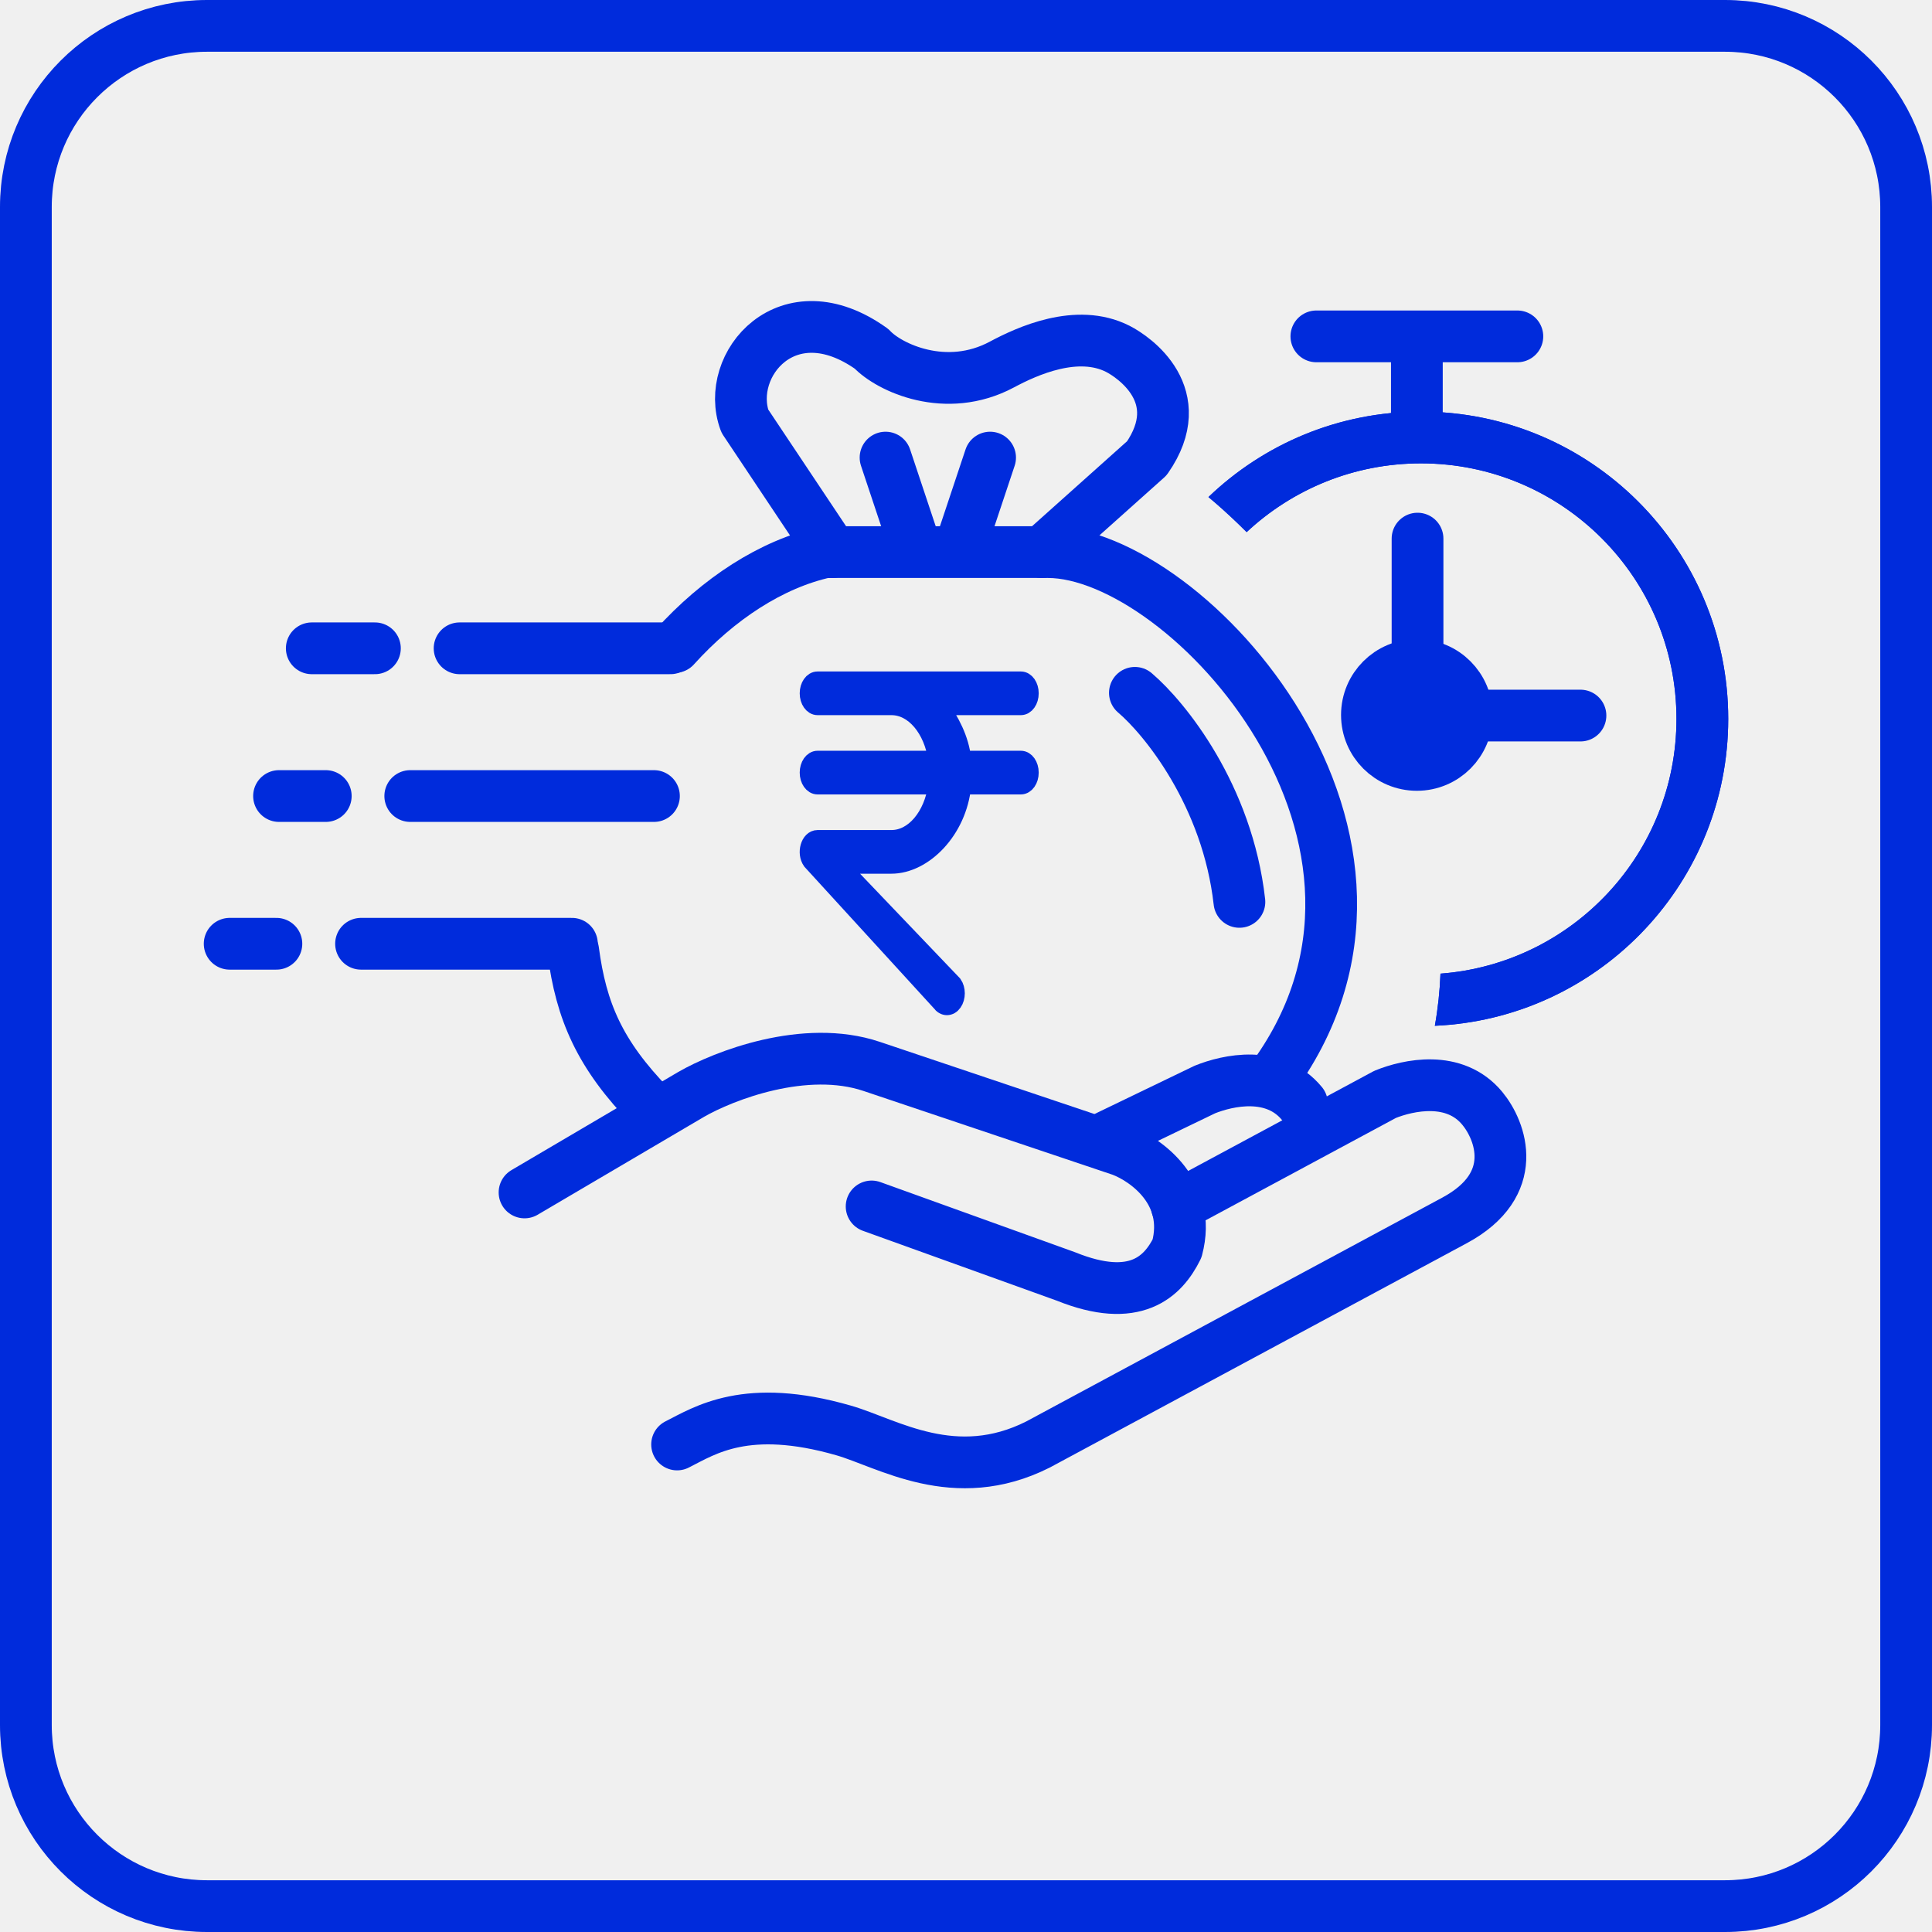
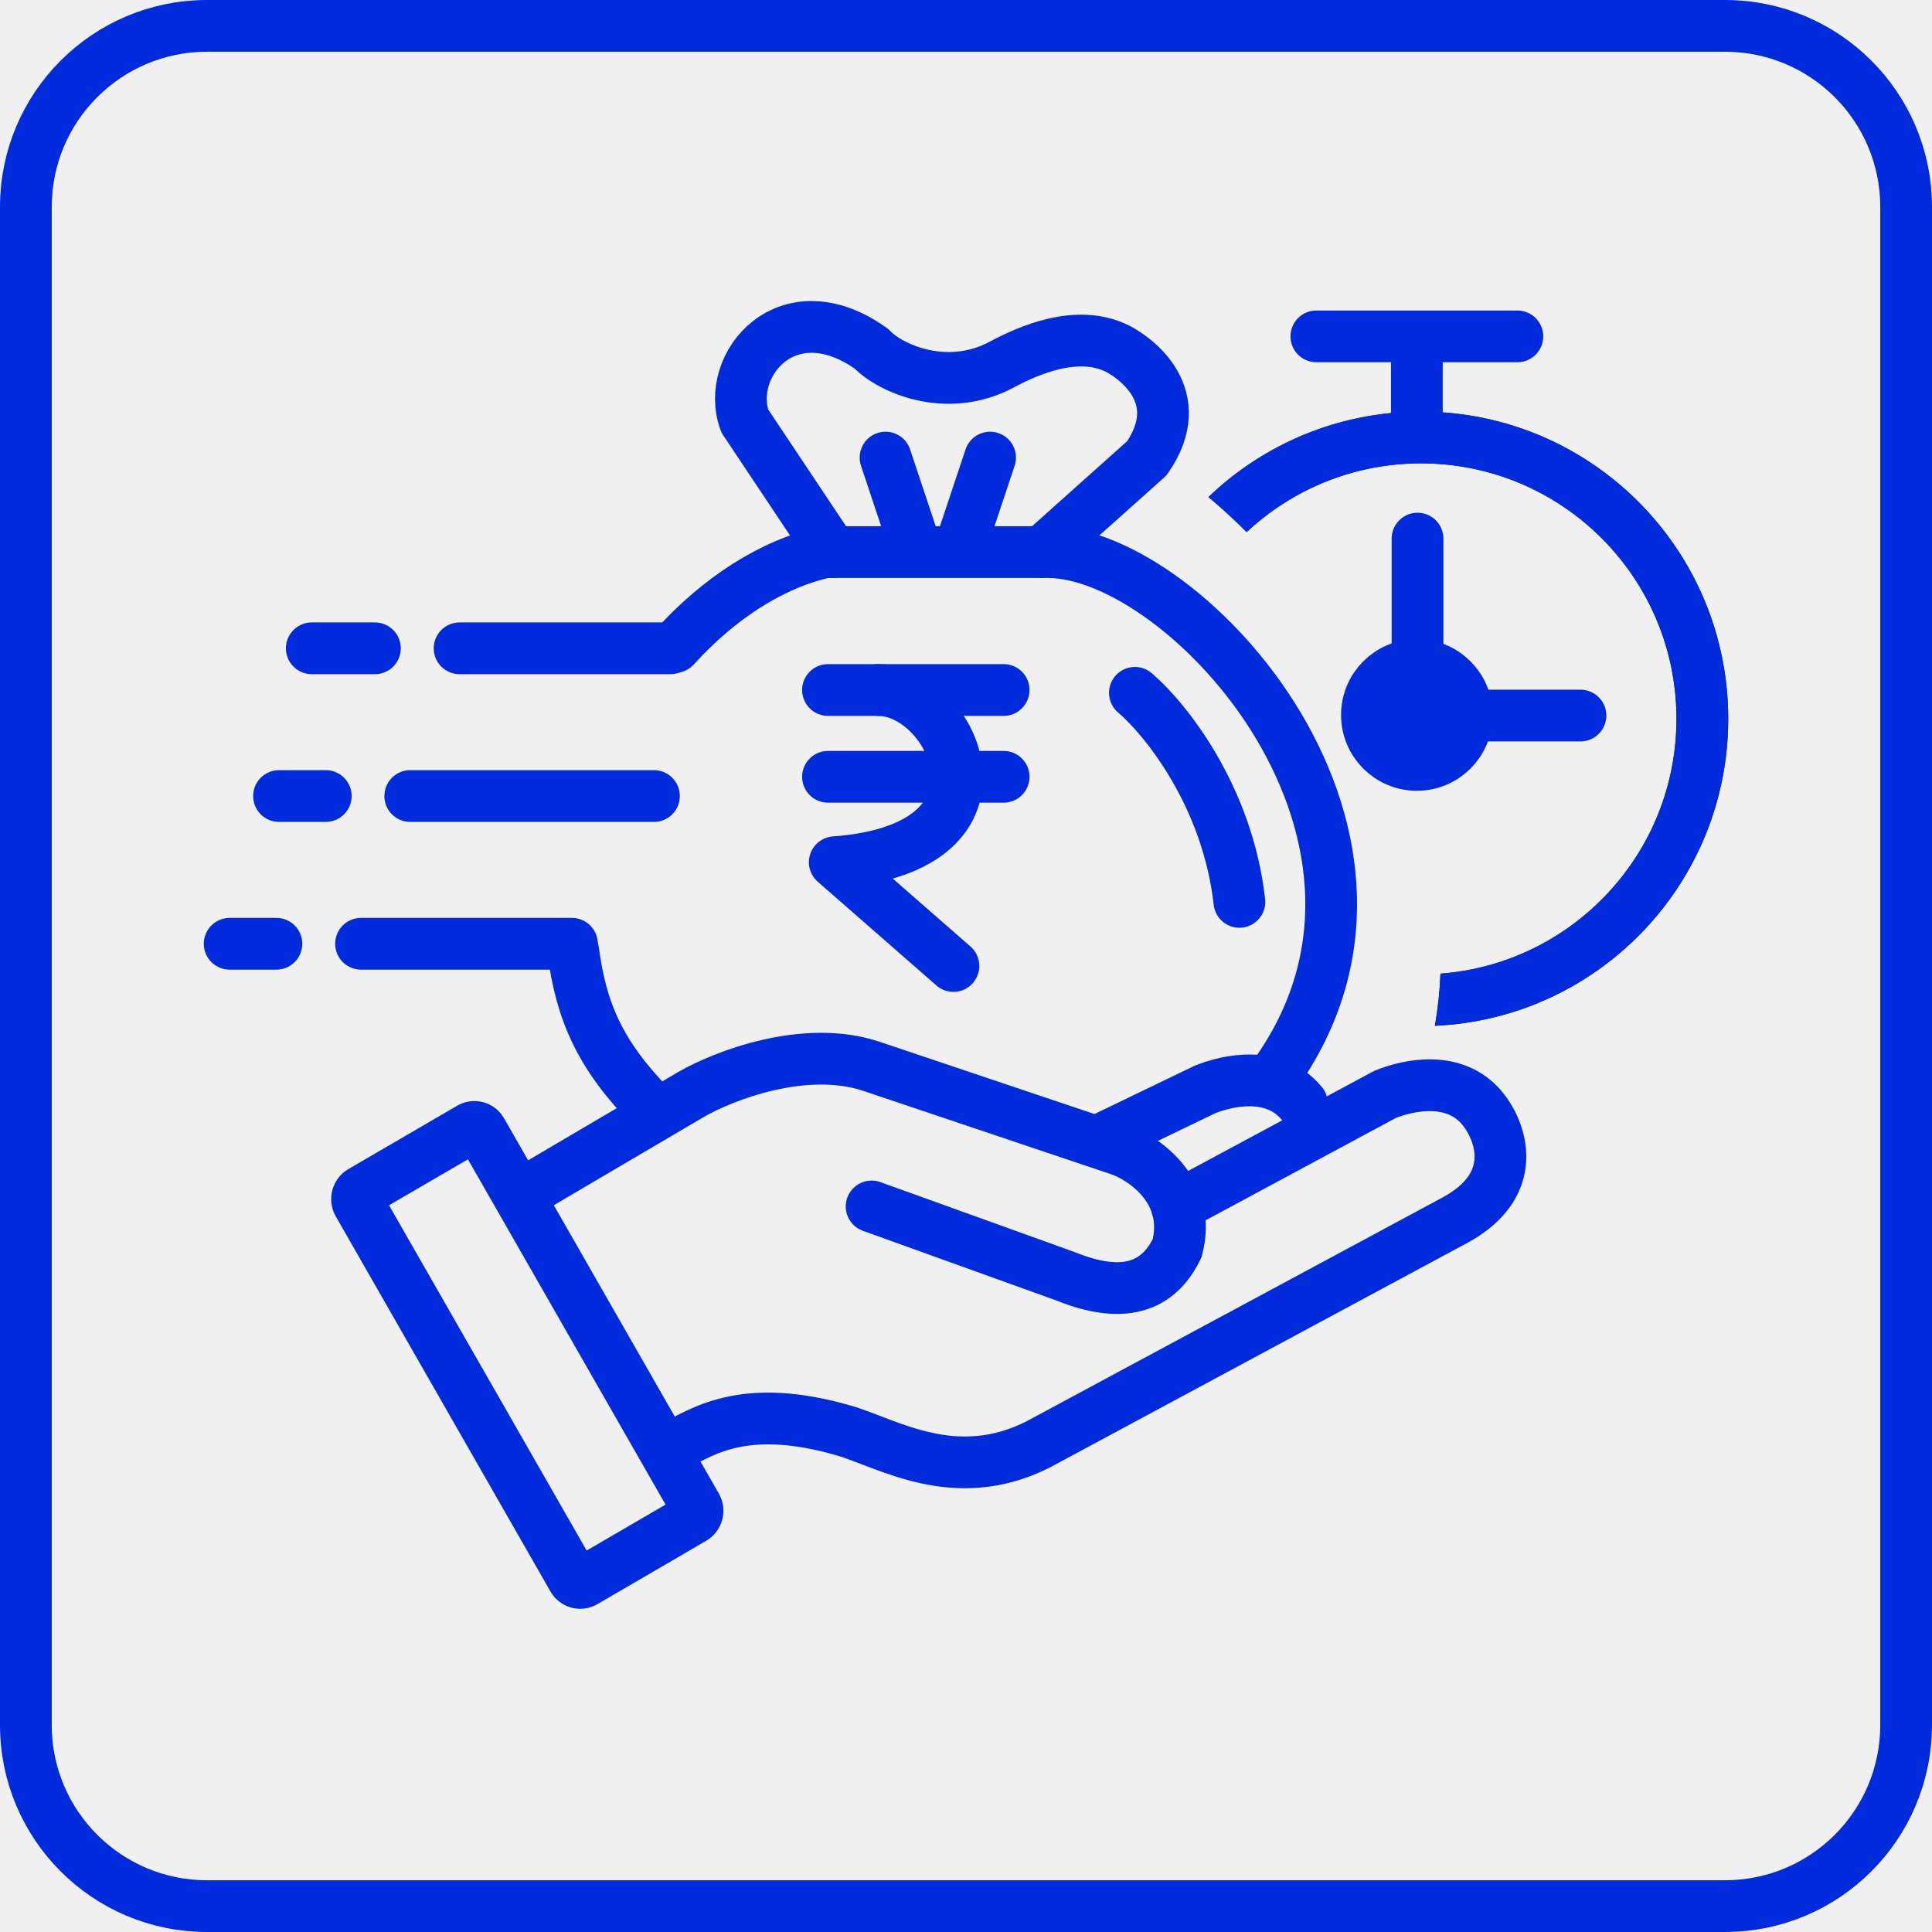
<svg xmlns="http://www.w3.org/2000/svg" width="112" height="112" viewBox="0 0 112 112" fill="none">
  <rect x="1.5" y="1.5" width="109" height="109" rx="10.5" stroke="#002BDC" stroke-width="3" />
-   <path d="M82.138 38.55C83.737 38.55 85.033 39.847 85.033 41.447C85.033 43.047 83.737 44.343 82.138 44.343C80.539 44.343 79.242 43.047 79.242 41.447C79.242 39.847 80.539 38.55 82.138 38.55Z" fill="#002BDC" stroke="#002BDC" stroke-width="3" />
+   <path d="M82.138 38.55C83.737 38.55 85.033 39.847 85.033 41.447C85.033 43.047 83.737 44.343 82.138 44.343C80.539 44.343 79.242 43.046 79.242 41.447C79.242 39.847 80.539 38.55 82.138 38.55Z" fill="#002BDC" stroke="#002BDC" stroke-width="3" />
  <line x1="82.176" y1="31.224" x2="82.176" y2="40.595" stroke="#002BDC" stroke-width="3" stroke-linecap="round" />
-   <line x1="91.621" y1="41.482" x2="85.106" y2="41.482" stroke="#002BDC" stroke-width="3" stroke-linecap="round" />
+   <line x1="91.621" y1="41.481" x2="85.106" y2="41.481" stroke="#002BDC" stroke-width="3" stroke-linecap="round" />
  <path d="M82.137 19.768V24.595" stroke="#002BDC" stroke-width="3" stroke-linecap="round" stroke-linejoin="round" />
  <line x1="87.963" y1="19.5" x2="76.311" y2="19.5" stroke="#002BDC" stroke-width="3" stroke-linecap="round" />
-   <mask id="path-7-inside-1_4177_2867" fill="white">
+   <mask id="path-7-inside-1_4650_980" fill="white">
    <path d="M82.376 23.862C92.212 23.862 100.187 31.837 100.187 41.674L100.181 42.133C99.944 51.491 92.491 59.053 83.179 59.466C83.36 58.459 83.467 57.449 83.506 56.443C91.157 55.865 97.186 49.475 97.186 41.674C97.186 33.493 90.555 26.862 82.376 26.862C78.469 26.862 74.916 28.375 72.269 30.847C71.676 30.253 71.071 29.687 70.457 29.155C70.326 29.042 70.191 28.929 70.055 28.815C73.254 25.747 77.594 23.862 82.376 23.862Z" />
  </mask>
  <path d="M82.376 23.862C92.212 23.862 100.187 31.837 100.187 41.674L100.181 42.133C99.944 51.491 92.491 59.053 83.179 59.466C83.36 58.459 83.467 57.449 83.506 56.443C91.157 55.865 97.186 49.475 97.186 41.674C97.186 33.493 90.555 26.862 82.376 26.862C78.469 26.862 74.916 28.375 72.269 30.847C71.676 30.253 71.071 29.687 70.457 29.155C70.326 29.042 70.191 28.929 70.055 28.815C73.254 25.747 77.594 23.862 82.376 23.862Z" fill="#002BDC" />
-   <path d="M82.376 23.862V20.862H82.376L82.376 23.862ZM100.187 41.674L103.186 41.712C103.186 41.7 103.187 41.687 103.187 41.674L100.187 41.674ZM100.181 42.133L103.18 42.209C103.18 42.196 103.18 42.184 103.18 42.171L100.181 42.133ZM83.179 59.466L80.226 58.934C80.064 59.832 80.32 60.754 80.92 61.441C81.52 62.127 82.4 62.504 83.312 62.463L83.179 59.466ZM83.506 56.443L83.28 53.451C81.76 53.566 80.567 54.803 80.508 56.326L83.506 56.443ZM97.186 41.674L100.187 41.674V41.674L97.186 41.674ZM82.376 26.862V23.862L82.376 23.862L82.376 26.862ZM72.269 30.847L70.147 32.967C71.29 34.112 73.135 34.144 74.317 33.039L72.269 30.847ZM70.457 29.155L72.42 26.887L72.42 26.887L70.457 29.155ZM70.055 28.815L67.978 26.649C67.363 27.24 67.027 28.064 67.056 28.917C67.085 29.769 67.476 30.569 68.13 31.116L70.055 28.815ZM82.376 23.862V26.862C90.555 26.862 97.186 33.493 97.186 41.674L100.187 41.674L103.187 41.674C103.187 30.18 93.869 20.862 82.376 20.862V23.862ZM100.187 41.674L97.187 41.636L97.181 42.095L100.181 42.133L103.18 42.171L103.186 41.712L100.187 41.674ZM100.181 42.133L97.182 42.057C96.985 49.836 90.787 56.126 83.046 56.469L83.179 59.466L83.312 62.463C94.195 61.98 102.903 53.145 103.18 42.209L100.181 42.133ZM83.179 59.466L86.131 59.998C86.338 58.848 86.459 57.699 86.504 56.559L83.506 56.443L80.508 56.326C80.474 57.199 80.382 58.07 80.226 58.934L83.179 59.466ZM83.506 56.443L83.731 59.434C92.936 58.74 100.186 51.056 100.187 41.674L97.186 41.674L94.186 41.674C94.186 47.893 89.378 52.991 83.28 53.451L83.506 56.443ZM97.186 41.674L100.187 41.674C100.187 31.837 92.212 23.862 82.376 23.862V26.862V29.862C88.898 29.862 94.186 35.15 94.186 41.674L97.186 41.674ZM82.376 26.862L82.376 23.862C77.679 23.862 73.401 25.684 70.222 28.655L72.269 30.847L74.317 33.039C76.43 31.065 79.259 29.862 82.376 29.862L82.376 26.862ZM72.269 30.847L74.392 28.727C73.752 28.086 73.094 27.47 72.42 26.887L70.457 29.155L68.494 31.424C69.049 31.904 69.6 32.419 70.147 32.967L72.269 30.847ZM70.457 29.155L72.42 26.887C72.269 26.756 72.118 26.63 71.979 26.513L70.055 28.815L68.13 31.116C68.264 31.228 68.383 31.328 68.495 31.424L70.457 29.155ZM70.055 28.815L72.131 30.98C74.794 28.427 78.399 26.862 82.376 26.862L82.376 23.862L82.376 20.862C76.789 20.862 71.713 23.068 67.978 26.649L70.055 28.815Z" fill="#002BDC" mask="url(#path-7-inside-1_4177_2867)" />
+   <path d="M82.376 23.862V20.862H82.376L82.376 23.862ZM100.187 41.674L103.186 41.712C103.186 41.7 103.187 41.687 103.187 41.674L100.187 41.674ZM100.181 42.133L103.18 42.209C103.18 42.196 103.18 42.184 103.18 42.171L100.181 42.133ZM83.179 59.466L80.226 58.934C80.064 59.832 80.32 60.754 80.92 61.441C81.52 62.127 82.4 62.504 83.312 62.463L83.179 59.466ZM83.506 56.443L83.28 53.451C81.76 53.566 80.567 54.803 80.508 56.326L83.506 56.443ZM97.186 41.674L100.187 41.674V41.674L97.186 41.674ZM82.376 26.862V23.862L82.376 23.862L82.376 26.862ZM72.269 30.847L70.147 32.967C71.29 34.112 73.135 34.144 74.317 33.039L72.269 30.847ZM70.457 29.155L72.42 26.887L72.42 26.887L70.457 29.155ZM70.055 28.815L67.978 26.649C67.363 27.24 67.027 28.064 67.056 28.917C67.085 29.769 67.476 30.569 68.13 31.116L70.055 28.815ZM82.376 23.862V26.862C90.555 26.862 97.186 33.493 97.186 41.674L100.187 41.674L103.187 41.674C103.187 30.18 93.869 20.862 82.376 20.862V23.862ZM100.187 41.674L97.187 41.636L97.181 42.095L100.181 42.133L103.18 42.171L103.186 41.712L100.187 41.674ZM100.181 42.133L97.182 42.057C96.985 49.836 90.787 56.126 83.046 56.469L83.179 59.466L83.312 62.463C94.195 61.98 102.903 53.145 103.18 42.209L100.181 42.133ZM83.179 59.466L86.131 59.998C86.338 58.848 86.459 57.699 86.504 56.559L83.506 56.443L80.508 56.326C80.474 57.199 80.382 58.07 80.226 58.934L83.179 59.466ZM83.506 56.443L83.731 59.434C92.936 58.74 100.186 51.056 100.187 41.674L97.186 41.674L94.186 41.674C94.186 47.893 89.378 52.991 83.28 53.451L83.506 56.443ZM97.186 41.674L100.187 41.674C100.187 31.837 92.212 23.862 82.376 23.862V26.862V29.862C88.898 29.862 94.186 35.15 94.186 41.674L97.186 41.674ZM82.376 26.862L82.376 23.862C77.679 23.862 73.401 25.684 70.222 28.655L72.269 30.847L74.317 33.039C76.43 31.065 79.259 29.862 82.376 29.862L82.376 26.862ZM72.269 30.847L74.392 28.727C73.752 28.086 73.094 27.47 72.42 26.887L70.457 29.155L68.494 31.424C69.049 31.904 69.6 32.419 70.147 32.967L72.269 30.847ZM70.457 29.155L72.42 26.887C72.269 26.756 72.118 26.63 71.979 26.513L70.055 28.815L68.13 31.116C68.264 31.228 68.383 31.328 68.495 31.424L70.457 29.155ZM70.055 28.815L72.131 30.98C74.794 28.427 78.399 26.862 82.376 26.862L82.376 23.862L82.376 20.862C76.789 20.862 71.713 23.068 67.978 26.649L70.055 28.815Z" fill="#002BDC" mask="url(#path-7-inside-1_4650_980)" />
  <path d="M30.408 69.127L40.066 63.444C41.944 62.361 46.666 60.521 50.529 61.82L65.015 66.692C66.448 67.233 69.097 69.127 68.235 72.375C67.43 73.998 65.82 75.622 61.796 73.998L50.529 69.939" stroke="#002BDC" stroke-width="3" stroke-linecap="round" stroke-linejoin="round" />
  <path d="M39.252 83.738C40.862 82.926 43.276 81.302 48.91 82.926C51.45 83.658 55.348 86.173 60.177 83.738L84.322 70.748C88.185 68.67 87.004 65.552 85.931 64.253C84.322 62.305 81.639 62.9 80.298 63.441L68.225 69.936" stroke="#002BDC" stroke-width="3" stroke-linecap="round" stroke-linejoin="round" />
-   <path d="M64.209 65.88L69.843 63.162C71.184 62.621 73.867 62.025 75.476 63.974" stroke="#002BDC" stroke-width="3" stroke-linecap="round" stroke-linejoin="round" />
-   <mask id="path-12-inside-2_4177_2867" fill="white">
-     <rect width="11.292" height="29.062" rx="2" transform="matrix(0.864132 -0.503266 0.496741 0.867899 18.4707 68.7771)" />
-   </mask>
-   <rect width="11.292" height="29.062" rx="2" transform="matrix(0.864132 -0.503266 0.496741 0.867899 18.4707 68.7771)" stroke="#002BDC" stroke-width="6" mask="url(#path-12-inside-2_4177_2867)" />
+   <path d="M64.209 65.88L69.843 63.162C71.184 62.62 73.867 62.025 75.476 63.974" stroke="#002BDC" stroke-width="3" stroke-linecap="round" stroke-linejoin="round" />
+   <path d="M34.009 89.886L38.582 87.223L27.126 67.208L22.553 69.871L34.009 89.886ZM41.671 86.581C42.22 87.539 41.891 88.767 40.936 89.323L34.635 92.993C33.681 93.549 32.462 93.222 31.913 92.264L19.464 70.513C18.916 69.554 19.244 68.326 20.199 67.77L26.5 64.101C27.455 63.545 28.673 63.871 29.222 64.83L41.671 86.581Z" fill="#002BDC" />
  <path d="M47.844 32.006H60.752C68.814 32.006 84.105 48.745 73.617 62.694" stroke="#002BDC" stroke-width="3" stroke-linecap="round" stroke-linejoin="round" />
  <path d="M47.844 32.006C44.728 32.695 41.645 34.708 39.115 37.51M37.719 64.16C34.754 61.118 33.69 58.615 33.229 55.115" stroke="#002BDC" stroke-width="3" stroke-linecap="round" stroke-linejoin="round" />
  <path d="M51.336 26.527L52.851 31.072" stroke="#002BDC" stroke-width="3" stroke-linecap="round" stroke-linejoin="round" />
  <path d="M57.397 26.527L55.882 31.072" stroke="#002BDC" stroke-width="3" stroke-linecap="round" stroke-linejoin="round" />
  <path d="M65.791 40.164C67.522 41.633 71.157 46.113 71.85 52.283" stroke="#002BDC" stroke-width="3" stroke-linecap="round" stroke-linejoin="round" />
  <path d="M48.244 32.004L43.177 24.408C41.986 21.152 45.658 16.749 50.526 20.224C51.539 21.309 54.842 22.866 58.084 21.13C59.532 20.355 62.44 19.024 64.803 20.224C65.749 20.705 69.002 22.942 66.483 26.567L60.403 32.004" stroke="#002BDC" stroke-width="3" stroke-linecap="round" stroke-linejoin="round" />
  <line x1="38.867" y1="37.583" x2="26.643" y2="37.583" stroke="#002BDC" stroke-width="3" stroke-linecap="round" />
  <line x1="37.91" y1="46.147" x2="23.783" y2="46.147" stroke="#002BDC" stroke-width="3" stroke-linecap="round" />
  <line x1="33.154" y1="54.711" x2="20.93" y2="54.711" stroke="#002BDC" stroke-width="3" stroke-linecap="round" />
  <line x1="21.734" y1="37.583" x2="18.074" y2="37.583" stroke="#002BDC" stroke-width="3" stroke-linecap="round" />
  <line x1="18.885" y1="46.147" x2="16.176" y2="46.147" stroke="#002BDC" stroke-width="3" stroke-linecap="round" />
  <line x1="16.023" y1="54.711" x2="13.314" y2="54.711" stroke="#002BDC" stroke-width="3" stroke-linecap="round" />
-   <path d="M54.516 40.958C55.09 41.763 55.681 42.829 55.801 44.022H59.18C59.475 44.022 59.715 44.365 59.715 44.788C59.715 45.211 59.475 45.554 59.18 45.554H55.801C55.541 48.152 53.557 50.15 51.668 50.15H48.689L55.273 57.042C55.483 57.341 55.483 57.826 55.273 58.126C55.064 58.425 54.725 58.425 54.516 58.126L47.017 49.925C46.68 49.443 46.919 48.618 47.396 48.618H51.681C52.977 48.618 54.057 47.302 54.306 45.554H47.396C47.1 45.554 46.86 45.211 46.86 44.788C46.86 44.365 47.1 44.022 47.396 44.022H54.306C54.057 42.274 52.977 40.958 51.681 40.958H47.396C47.1 40.958 46.86 40.615 46.86 40.192C46.86 39.769 47.1 39.426 47.396 39.426H51.681H59.18C59.475 39.426 59.715 39.769 59.715 40.192C59.715 40.615 59.475 40.958 59.18 40.958H54.516Z" fill="#002BDC" stroke="#002BDC" />
+   <path d="M48 45.032H58.182" stroke="#002BDC" stroke-width="3" stroke-linecap="round" stroke-linejoin="round" />
+   <path d="M50.908 40C55.272 40 59.538 49.16 48.393 49.985L55.272 56" stroke="#002BDC" stroke-width="3" stroke-linecap="round" stroke-linejoin="round" />
+   <path d="M48 40H58.182" stroke="#002BDC" stroke-width="3" stroke-linecap="round" stroke-linejoin="round" />
</svg>
